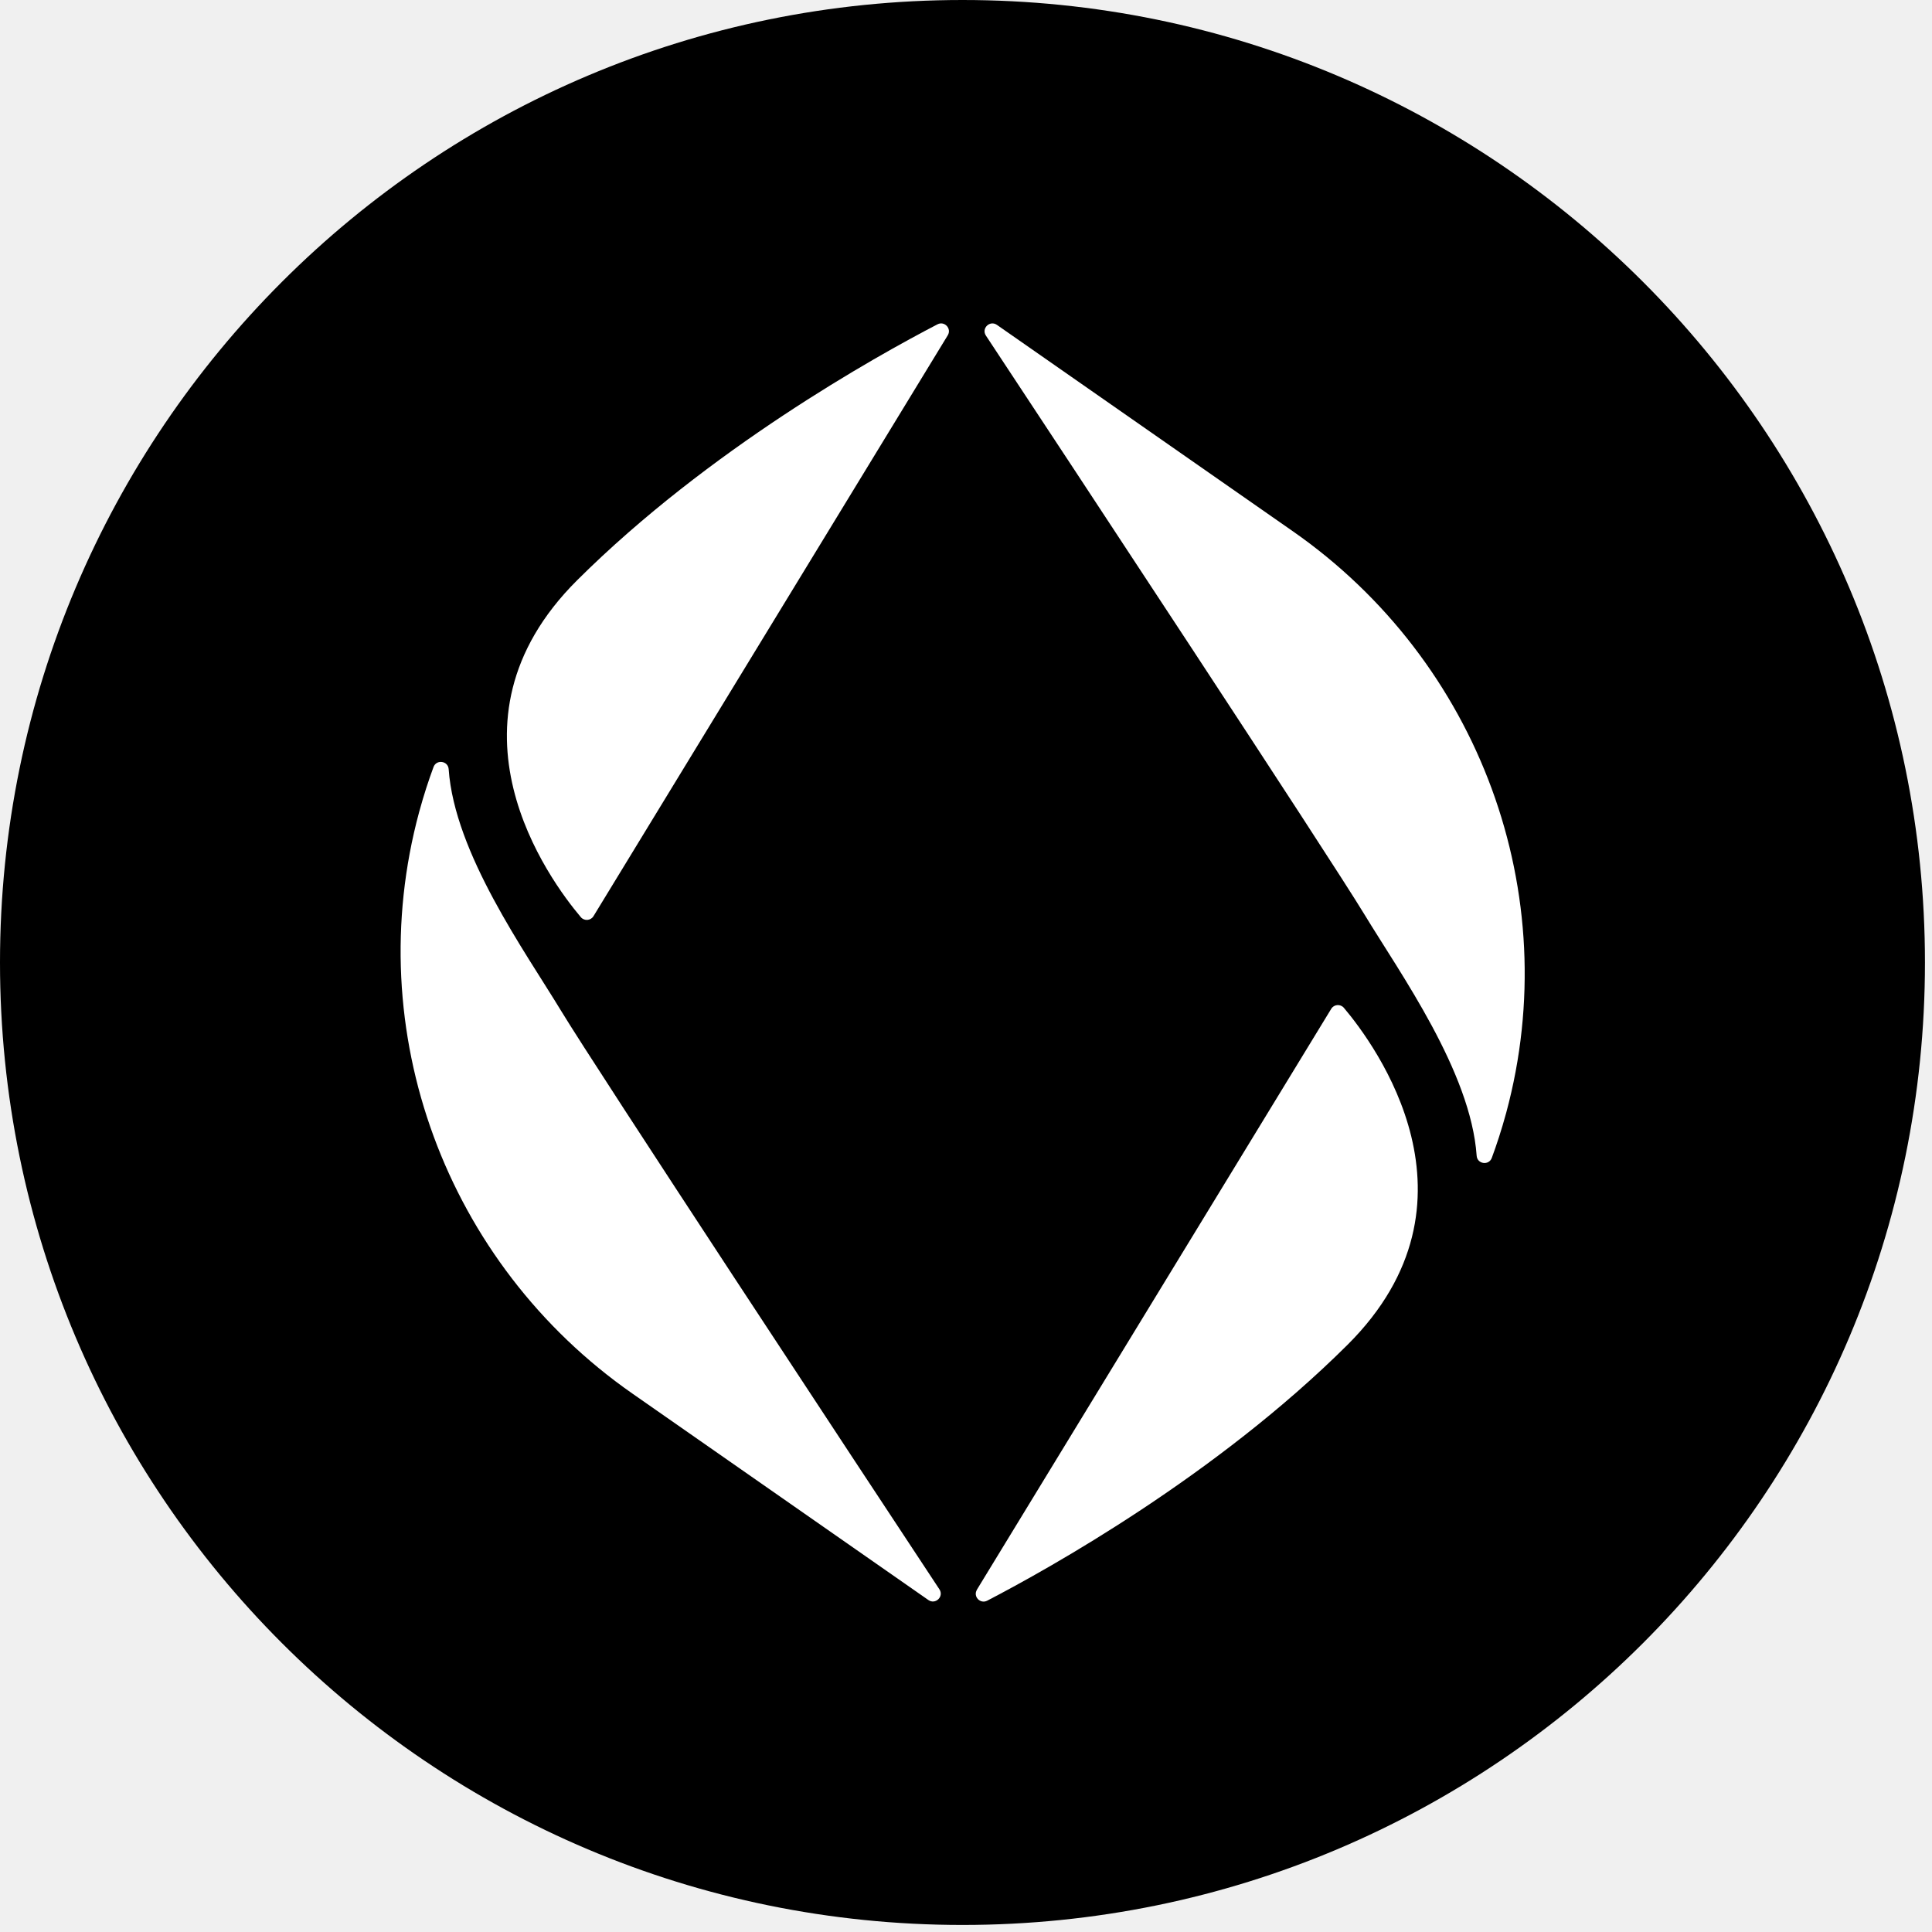
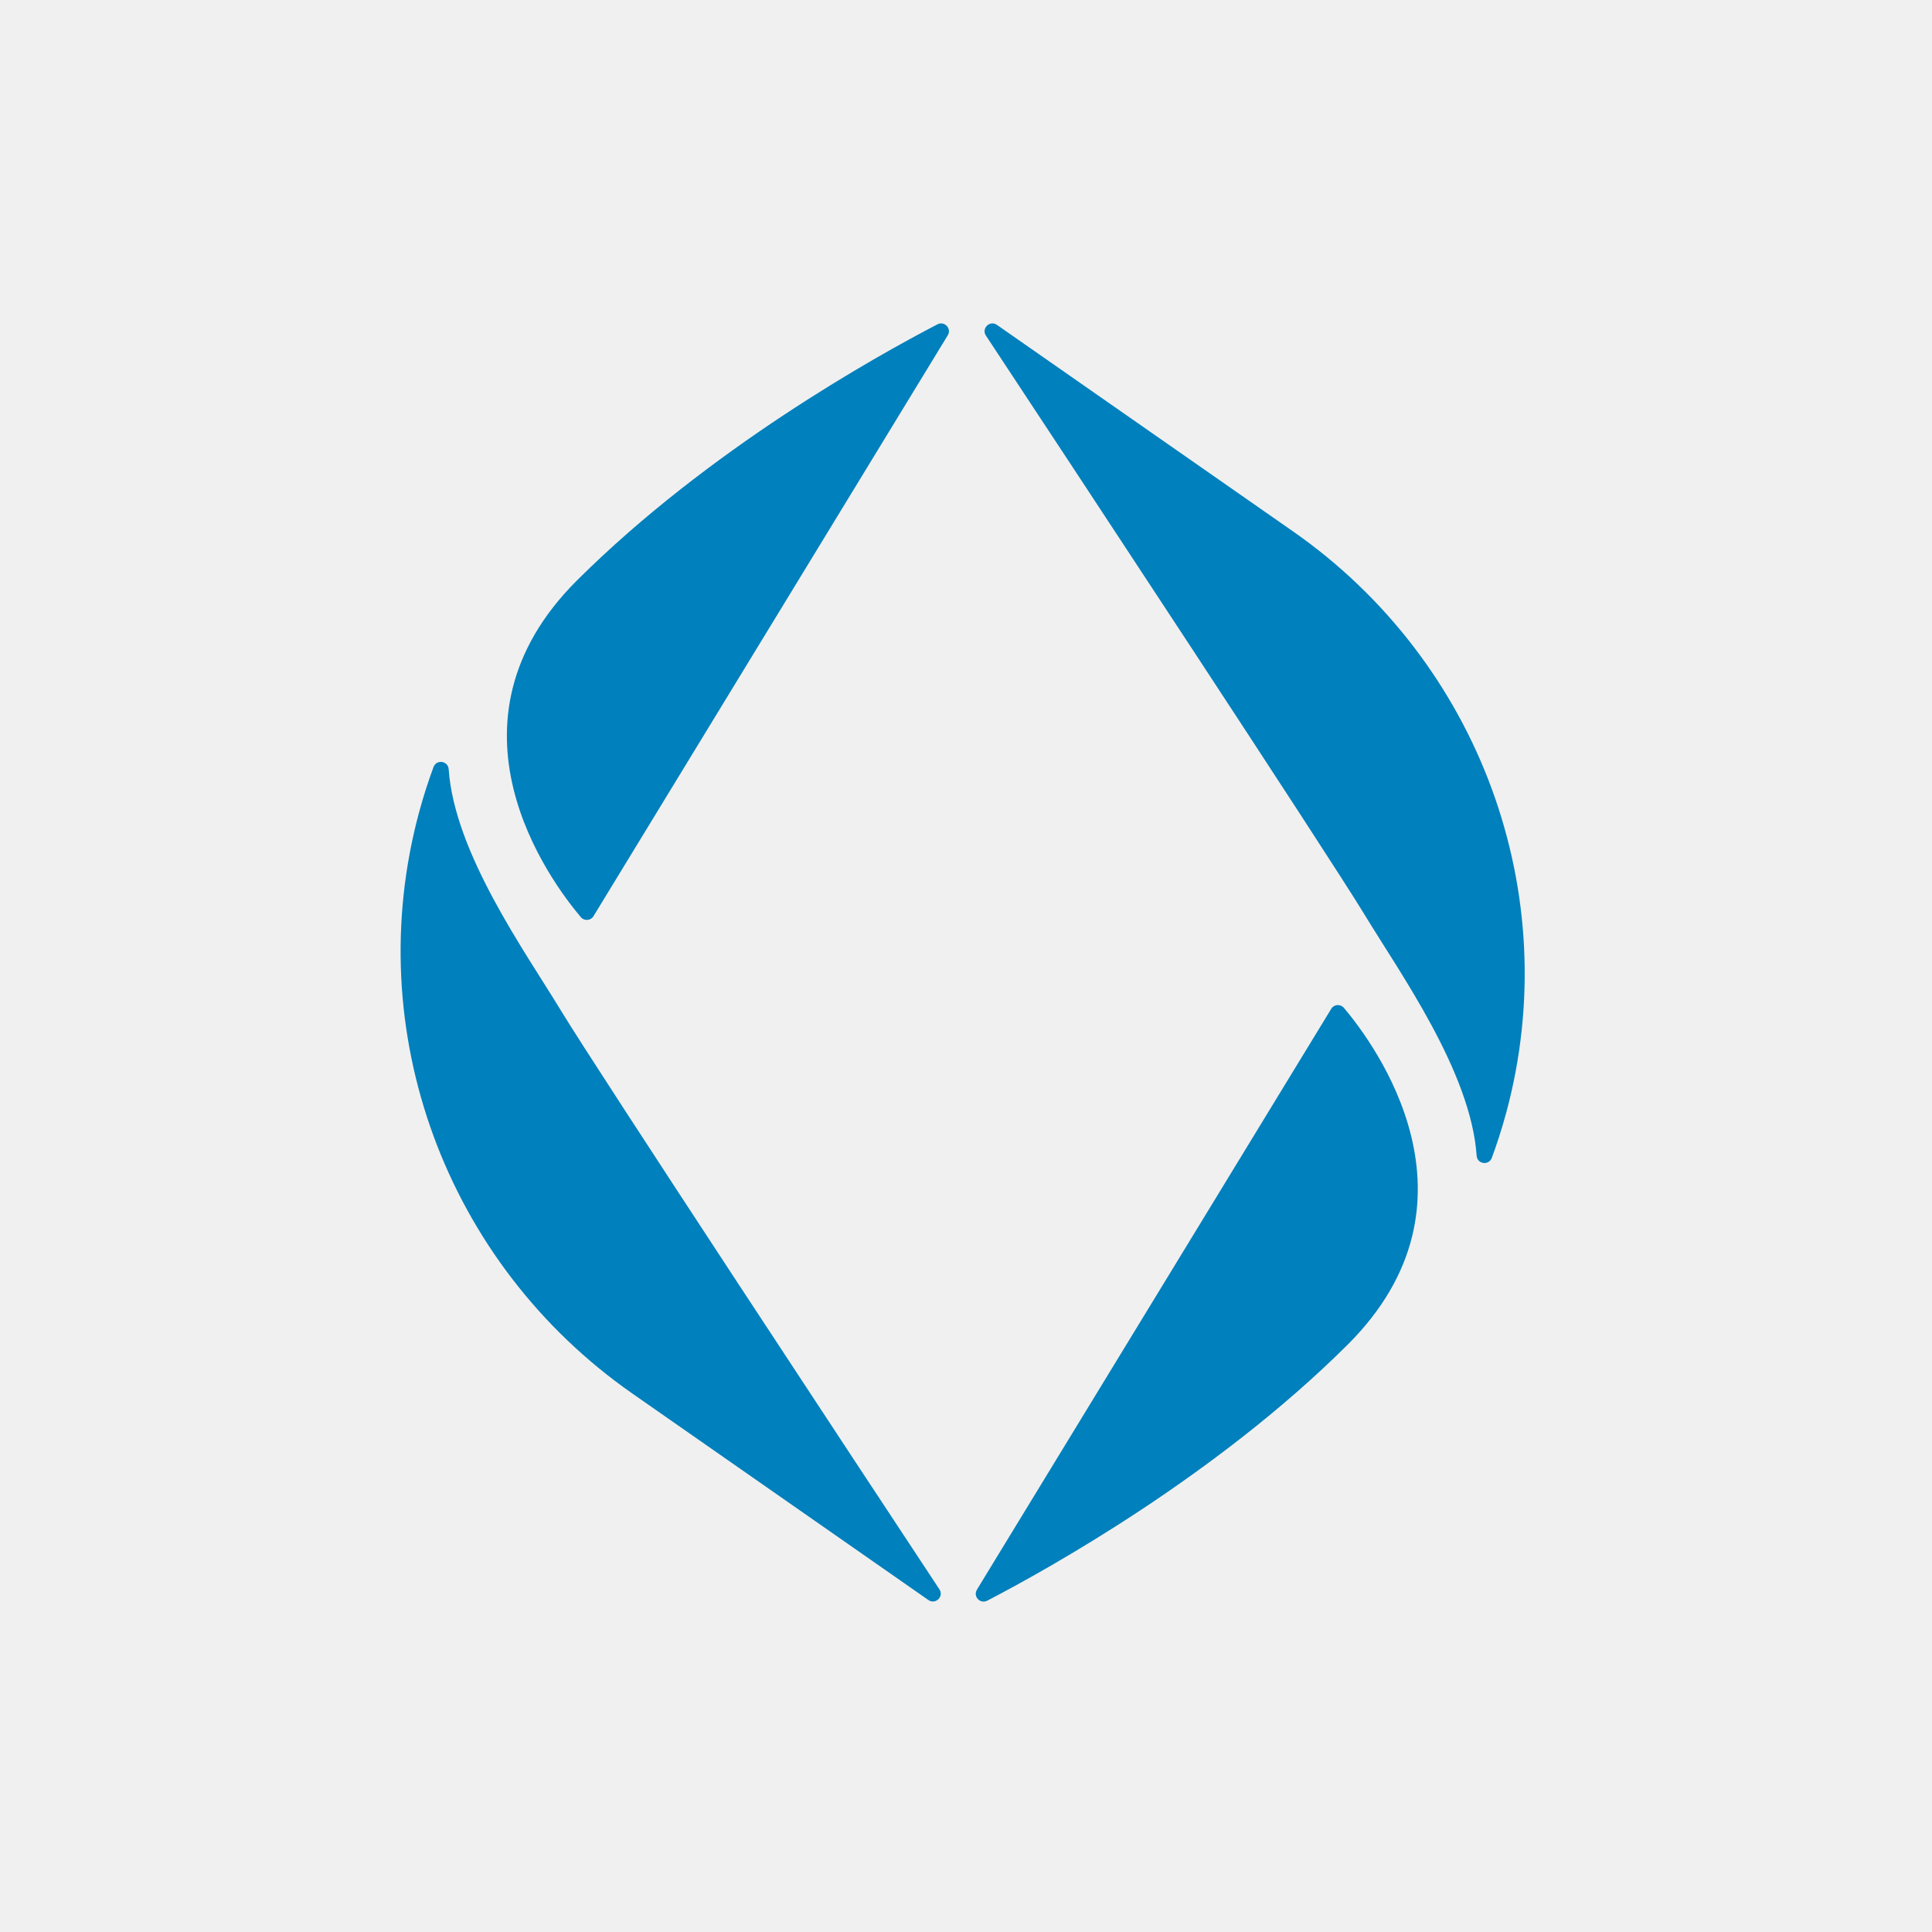
<svg xmlns="http://www.w3.org/2000/svg" width="48" height="48" viewBox="0 0 48 48" fill="none">
-   <path d="M23.913 0C37.119 0 47.825 10.706 47.825 23.913C47.825 37.119 37.12 47.825 23.913 47.825C10.706 47.825 0 37.12 0 23.913C0 10.706 10.706 0 23.913 0Z" fill="black" />
-   <path d="M23.547 8.33L14.745 22.762C14.676 22.875 14.516 22.888 14.43 22.786C13.655 21.869 10.768 17.969 14.341 14.414C17.6 11.17 21.752 8.857 23.291 8.058C23.465 7.967 23.649 8.163 23.547 8.33L23.547 8.33Z" fill="white" />
-   <path d="M23.065 39.752C23.241 39.875 23.457 39.666 23.34 39.487C21.373 36.508 14.838 26.593 13.935 25.105C13.045 23.637 11.293 21.197 11.147 19.11C11.133 18.902 10.844 18.86 10.771 19.056C10.654 19.372 10.529 19.749 10.412 20.18C8.943 25.619 11.077 31.391 15.712 34.623L23.065 39.752Z" fill="white" />
-   <path d="M24.271 39.495L33.074 25.064C33.142 24.951 33.303 24.938 33.389 25.04C34.163 25.957 37.05 29.857 33.478 33.412C30.218 36.656 26.067 38.968 24.528 39.768C24.353 39.859 24.169 39.663 24.272 39.496L24.271 39.495Z" fill="white" />
-   <path d="M24.769 8.072C24.593 7.949 24.377 8.158 24.494 8.337C26.461 11.316 32.996 21.231 33.899 22.719C34.789 24.187 36.541 26.626 36.687 28.714C36.701 28.922 36.99 28.964 37.063 28.768C37.18 28.452 37.305 28.075 37.422 27.644C38.891 22.205 36.757 16.433 32.123 13.201L24.769 8.072Z" fill="white" />
+   <path d="M23.547 8.33L14.745 22.762C14.676 22.875 14.516 22.888 14.43 22.786C13.655 21.869 10.768 17.969 14.341 14.414C17.6 11.17 21.752 8.857 23.291 8.058C23.465 7.967 23.649 8.163 23.547 8.33L23.547 8.33Z" fill="#0080BC" />
+   <path d="M23.065 39.752C23.241 39.875 23.457 39.666 23.34 39.487C21.373 36.508 14.838 26.593 13.935 25.105C13.045 23.637 11.293 21.197 11.147 19.11C11.133 18.902 10.844 18.86 10.771 19.056C10.654 19.372 10.529 19.749 10.412 20.18C8.943 25.619 11.077 31.391 15.712 34.623L23.065 39.752Z" fill="#0080BC" />
+   <path d="M24.271 39.495L33.074 25.064C33.142 24.951 33.303 24.938 33.389 25.04C34.163 25.957 37.05 29.857 33.478 33.412C30.218 36.656 26.067 38.968 24.528 39.768C24.353 39.859 24.169 39.663 24.272 39.496L24.271 39.495Z" fill="#0080BC" />
+   <path d="M24.769 8.072C24.593 7.949 24.377 8.158 24.494 8.337C26.461 11.316 32.996 21.231 33.899 22.719C34.789 24.187 36.541 26.626 36.687 28.714C36.701 28.922 36.99 28.964 37.063 28.768C37.18 28.452 37.305 28.075 37.422 27.644C38.891 22.205 36.757 16.433 32.123 13.201L24.769 8.072Z" fill="#0080BC" />
</svg>
